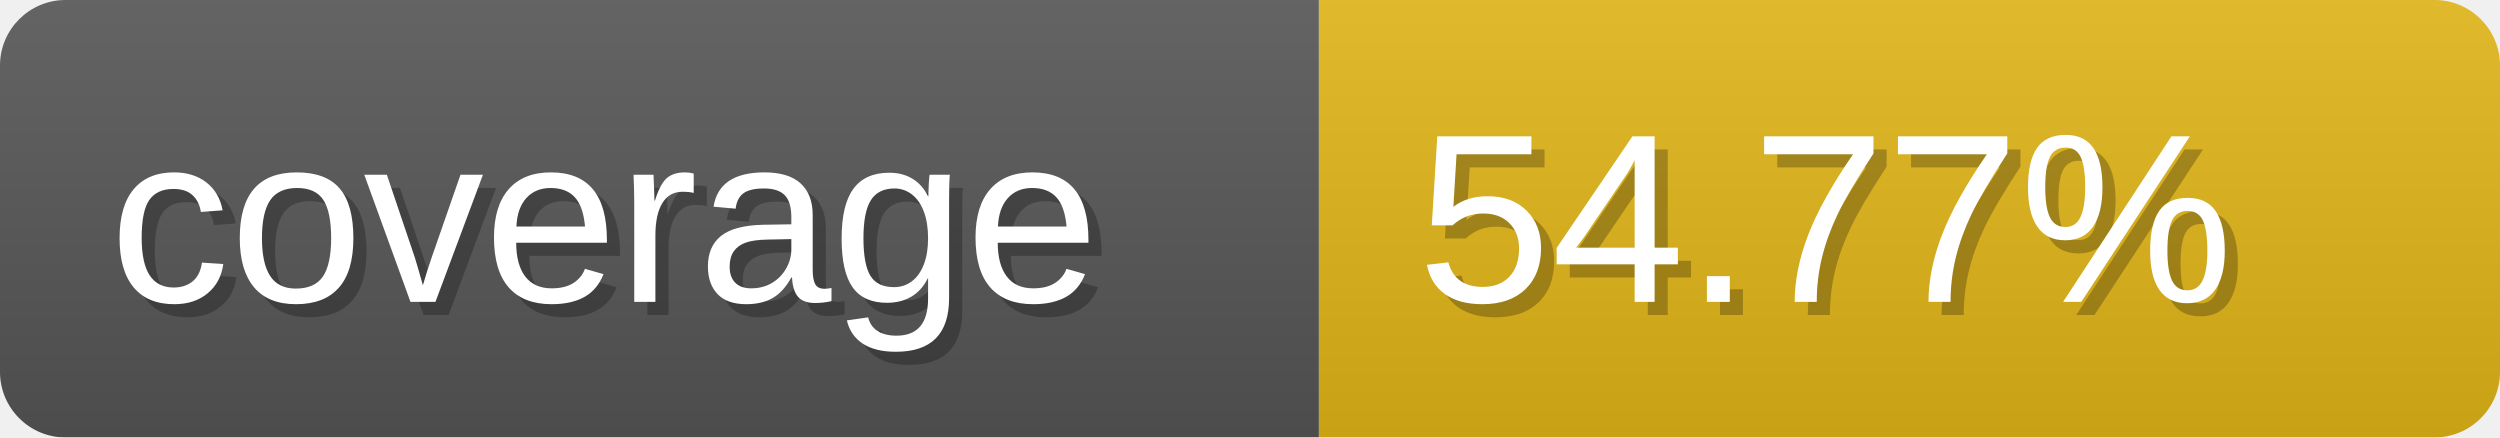
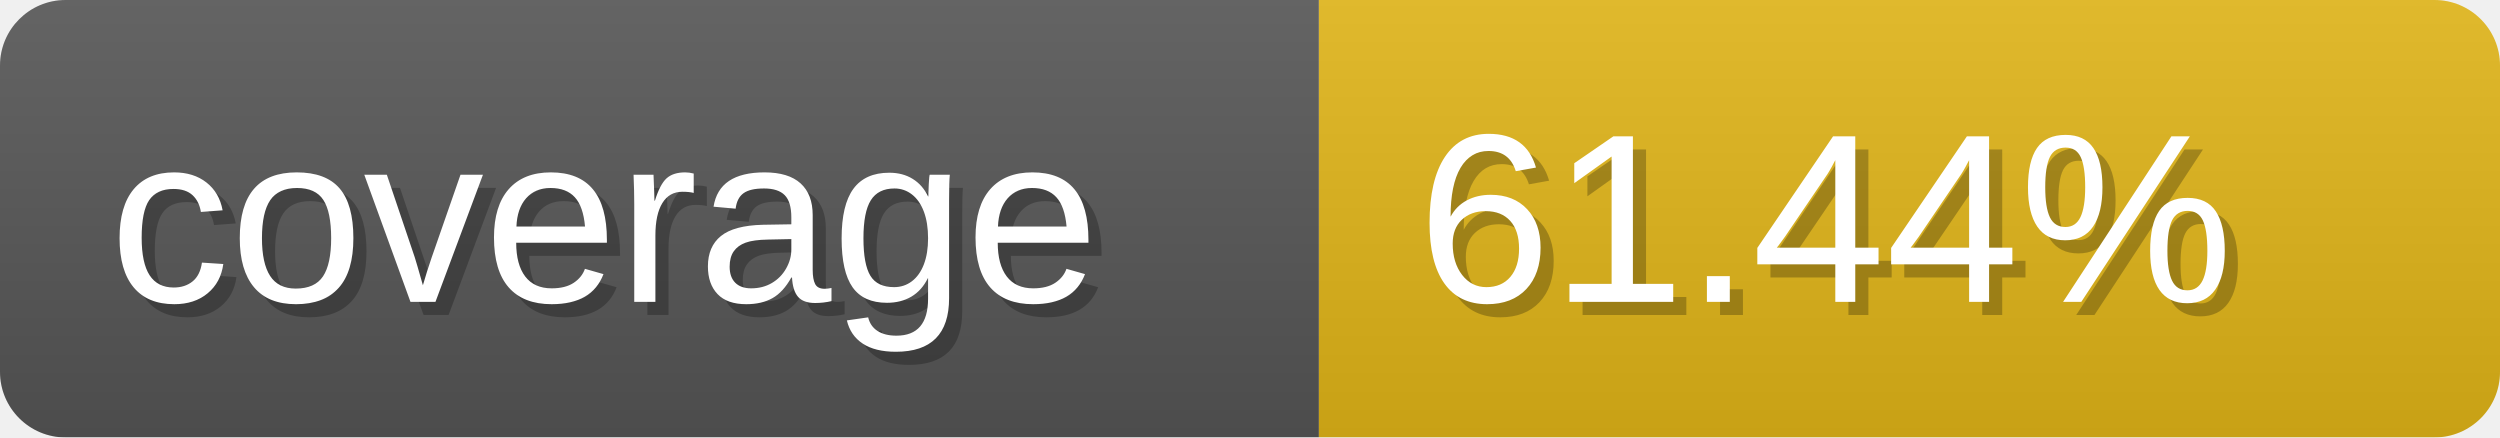
- <svg xmlns="http://www.w3.org/2000/svg" width="114.3" height="20" viewBox="0 0 1143 200" role="img" aria-label="coverage: 54.77%" version="1.1" id="svg8">
+ <svg xmlns="http://www.w3.org/2000/svg" width="114.3" height="20" viewBox="0 0 1143 200" role="img" aria-label="coverage: 61.44%" version="1.1" id="svg8">
  <defs id="defs8">
    <mask maskUnits="userSpaceOnUse" id="mask14">
      <g id="g15">
        <rect width="1143" height="200" rx="30" fill="#ffffff" id="rect14" x="0" y="0" />
      </g>
    </mask>
    <mask maskUnits="userSpaceOnUse" id="mask15">
      <g id="g16">
        <rect width="1143" height="200" rx="30" fill="#ffffff" id="rect15" x="0" y="0" />
      </g>
    </mask>
    <mask maskUnits="userSpaceOnUse" id="mask16">
      <g id="g17">
        <rect width="1143" height="200" rx="30" fill="#ffffff" id="rect16" x="0" y="0" />
      </g>
    </mask>
  </defs>
  <linearGradient id="FFCZT" x2="0" y2="478.121" gradientTransform="scale(2.390607,0.4183039)" x1="0" y1="0" gradientUnits="userSpaceOnUse">
    <stop offset="0" stop-opacity=".1" stop-color="#EEE" id="stop1" />
    <stop offset="1" stop-opacity=".1" id="stop2" />
  </linearGradient>
  <rect width="603" height="200" fill="#555555" id="rect3" x="0" y="0" mask="url(#mask16)" />
  <rect width="540" height="200" fill="#dfb317" x="603" id="rect4" y="0" mask="url(#mask15)" />
  <rect width="1143" height="200" fill="url(#FFCZT)" id="rect5" style="fill:url(#FFCZT)" x="0" y="0" mask="url(#mask14)" />
  <g aria-hidden="true" fill="#fff" text-anchor="start" font-family="Verdana,DejaVu Sans,sans-serif" font-size="110" id="g8">
    <text x="60" y="148" textLength="503" fill="#000000" opacity="0.25" id="text5" lengthAdjust="spacing" transform="translate(-3.996876,-3.999923)">
      <tspan style="font-style:normal;font-variant:normal;font-weight:normal;font-stretch:normal;font-family:Arial;-inkscape-font-specification:Arial" id="tspan9">coverage</tspan>
    </text>
    <text x="50" y="138" textLength="503" id="text6" lengthAdjust="spacing">
      <tspan style="font-style:normal;font-variant:normal;font-weight:normal;font-stretch:normal;font-family:Arial;-inkscape-font-specification:Arial" id="tspan8">coverage</tspan>
    </text>
    <text x="658" y="148" textLength="440" fill="#000000" opacity="0.25" id="text7" lengthAdjust="spacing" transform="translate(-3.995751,-3.996993)">
-       <tspan style="font-style:normal;font-variant:normal;font-weight:normal;font-stretch:normal;font-family:Arial;-inkscape-font-specification:Arial" id="tspan11">54.77%</tspan>
+       <tspan style="font-style:normal;font-variant:normal;font-weight:normal;font-stretch:normal;font-family:Arial;-inkscape-font-specification:Arial" id="tspan11">61.44%</tspan>
    </text>
    <text x="648" y="138" textLength="440" id="text8" lengthAdjust="spacing">
-       <tspan style="font-style:normal;font-variant:normal;font-weight:normal;font-stretch:normal;font-family:Arial;-inkscape-font-specification:Arial" id="tspan10">54.77%</tspan>
+       <tspan style="font-style:normal;font-variant:normal;font-weight:normal;font-stretch:normal;font-family:Arial;-inkscape-font-specification:Arial" id="tspan10">61.44%</tspan>
    </text>
  </g>
</svg>
